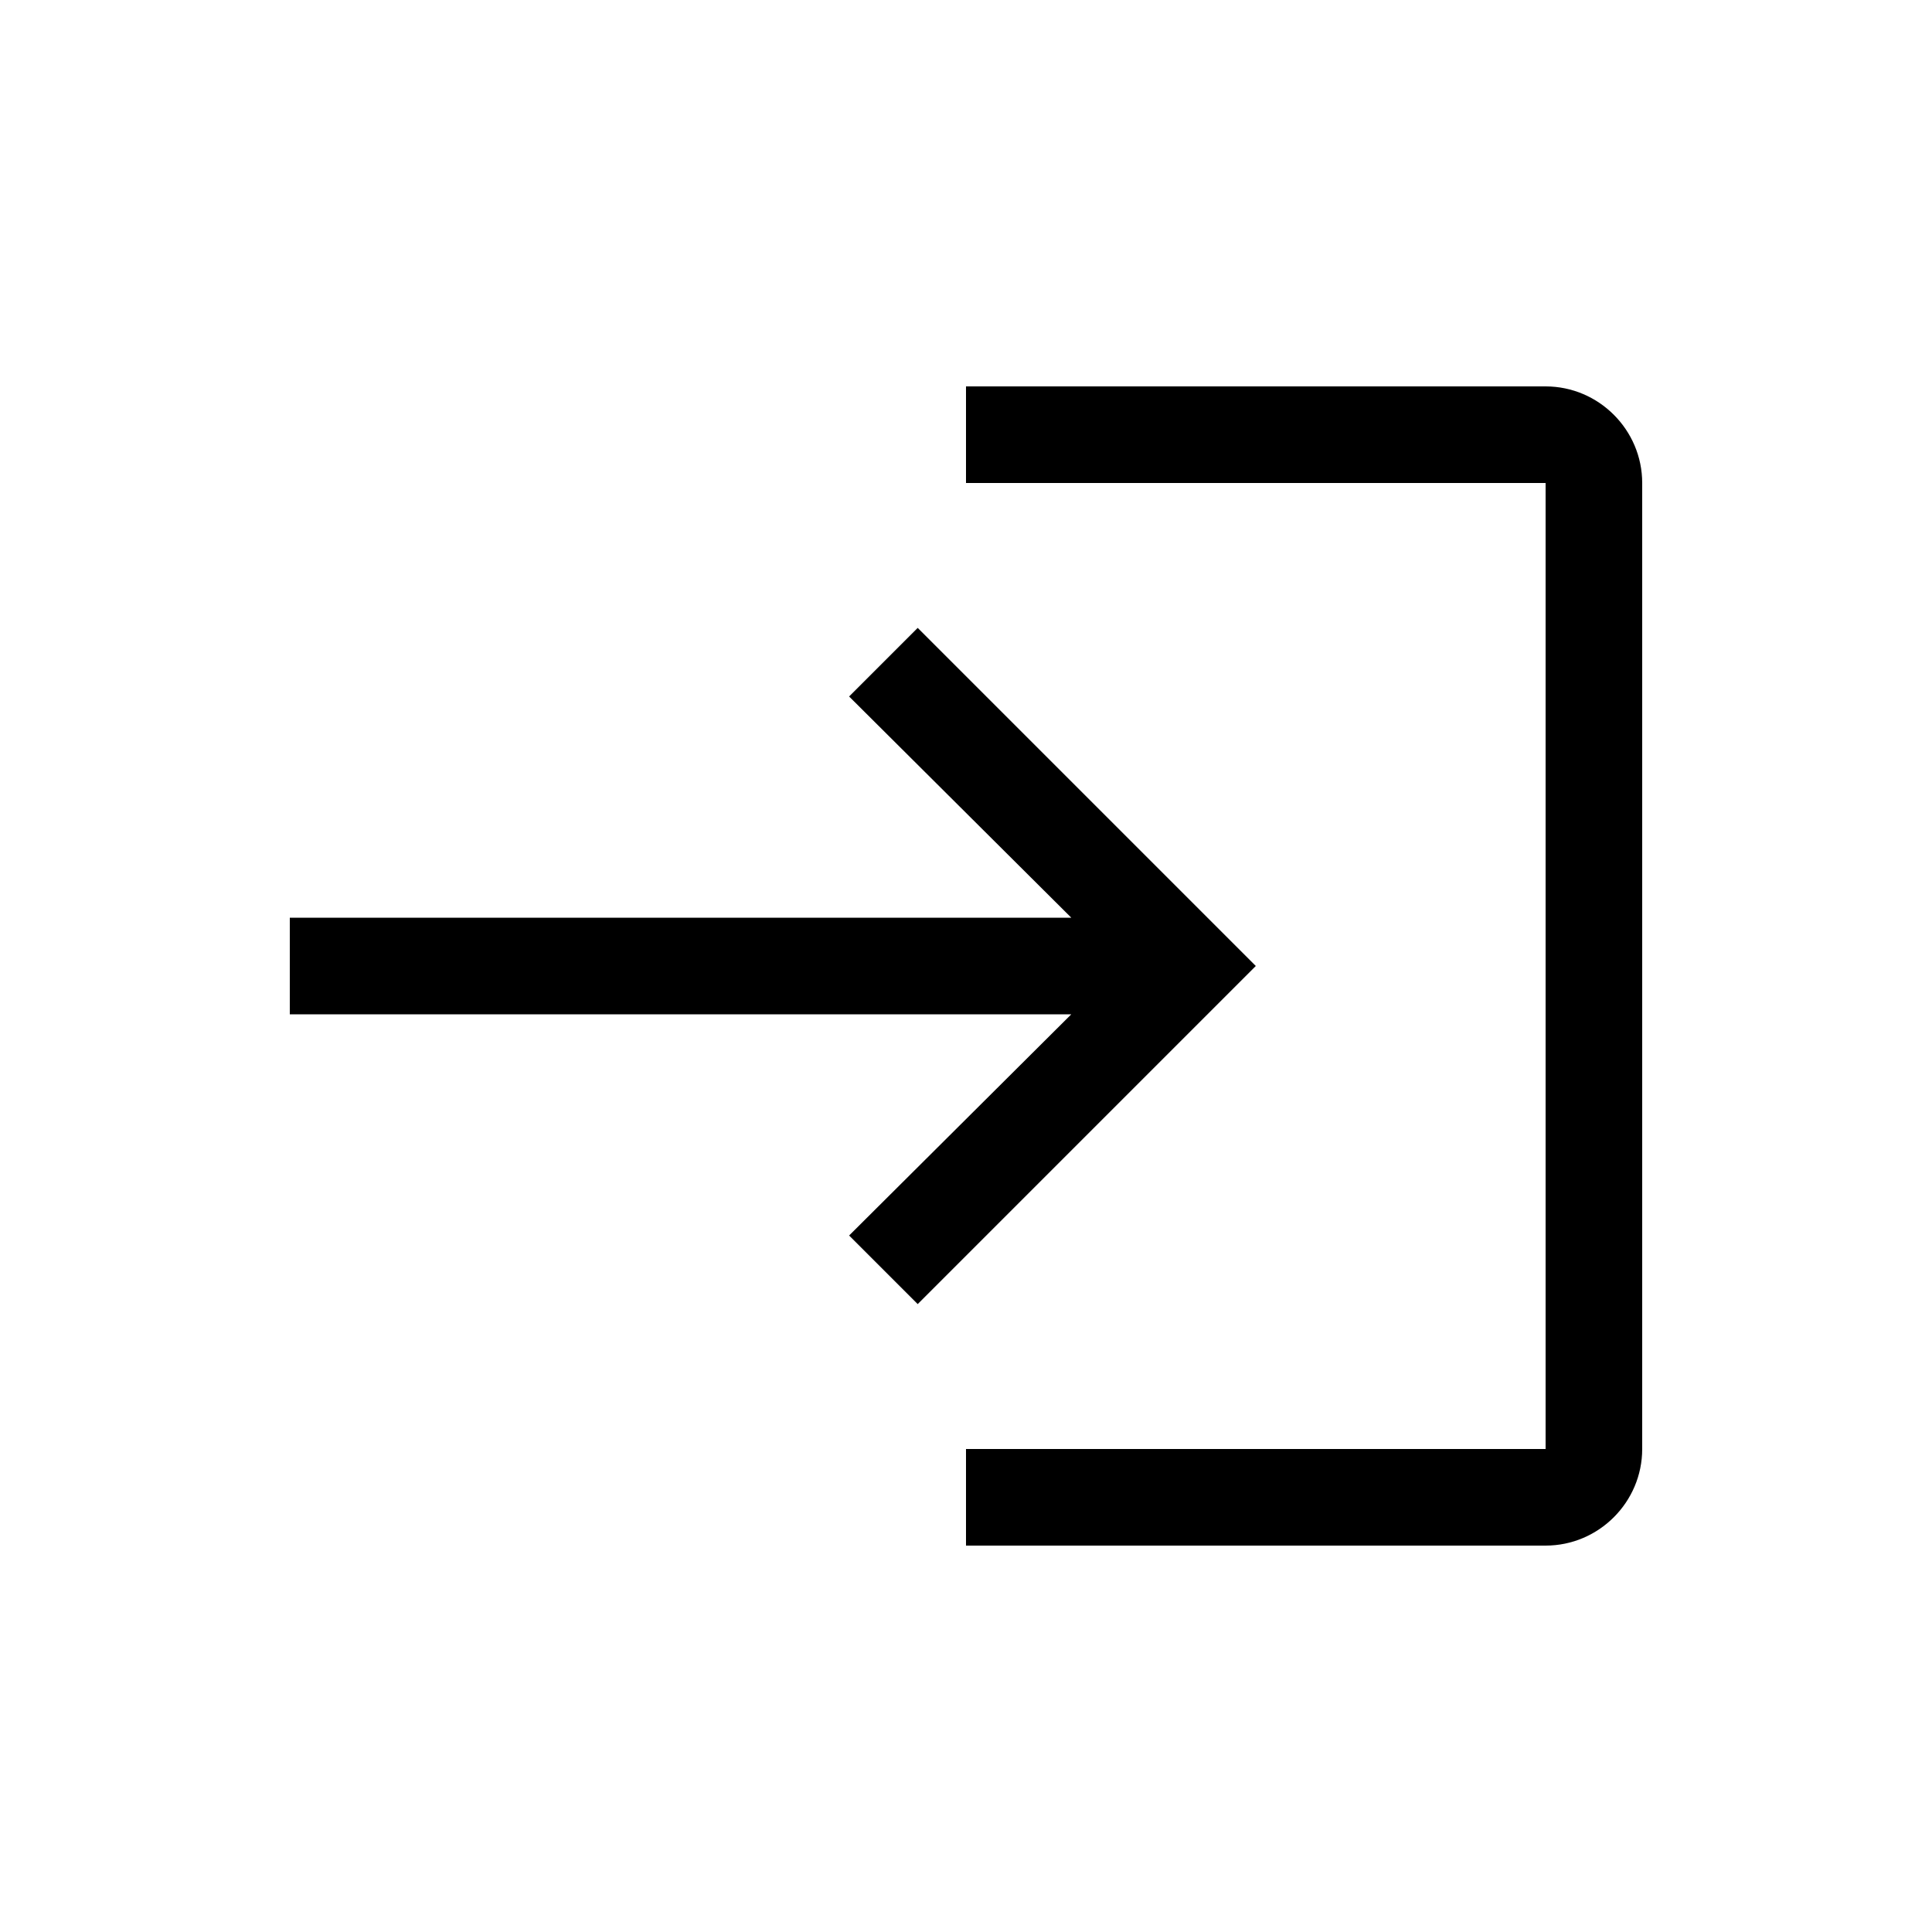
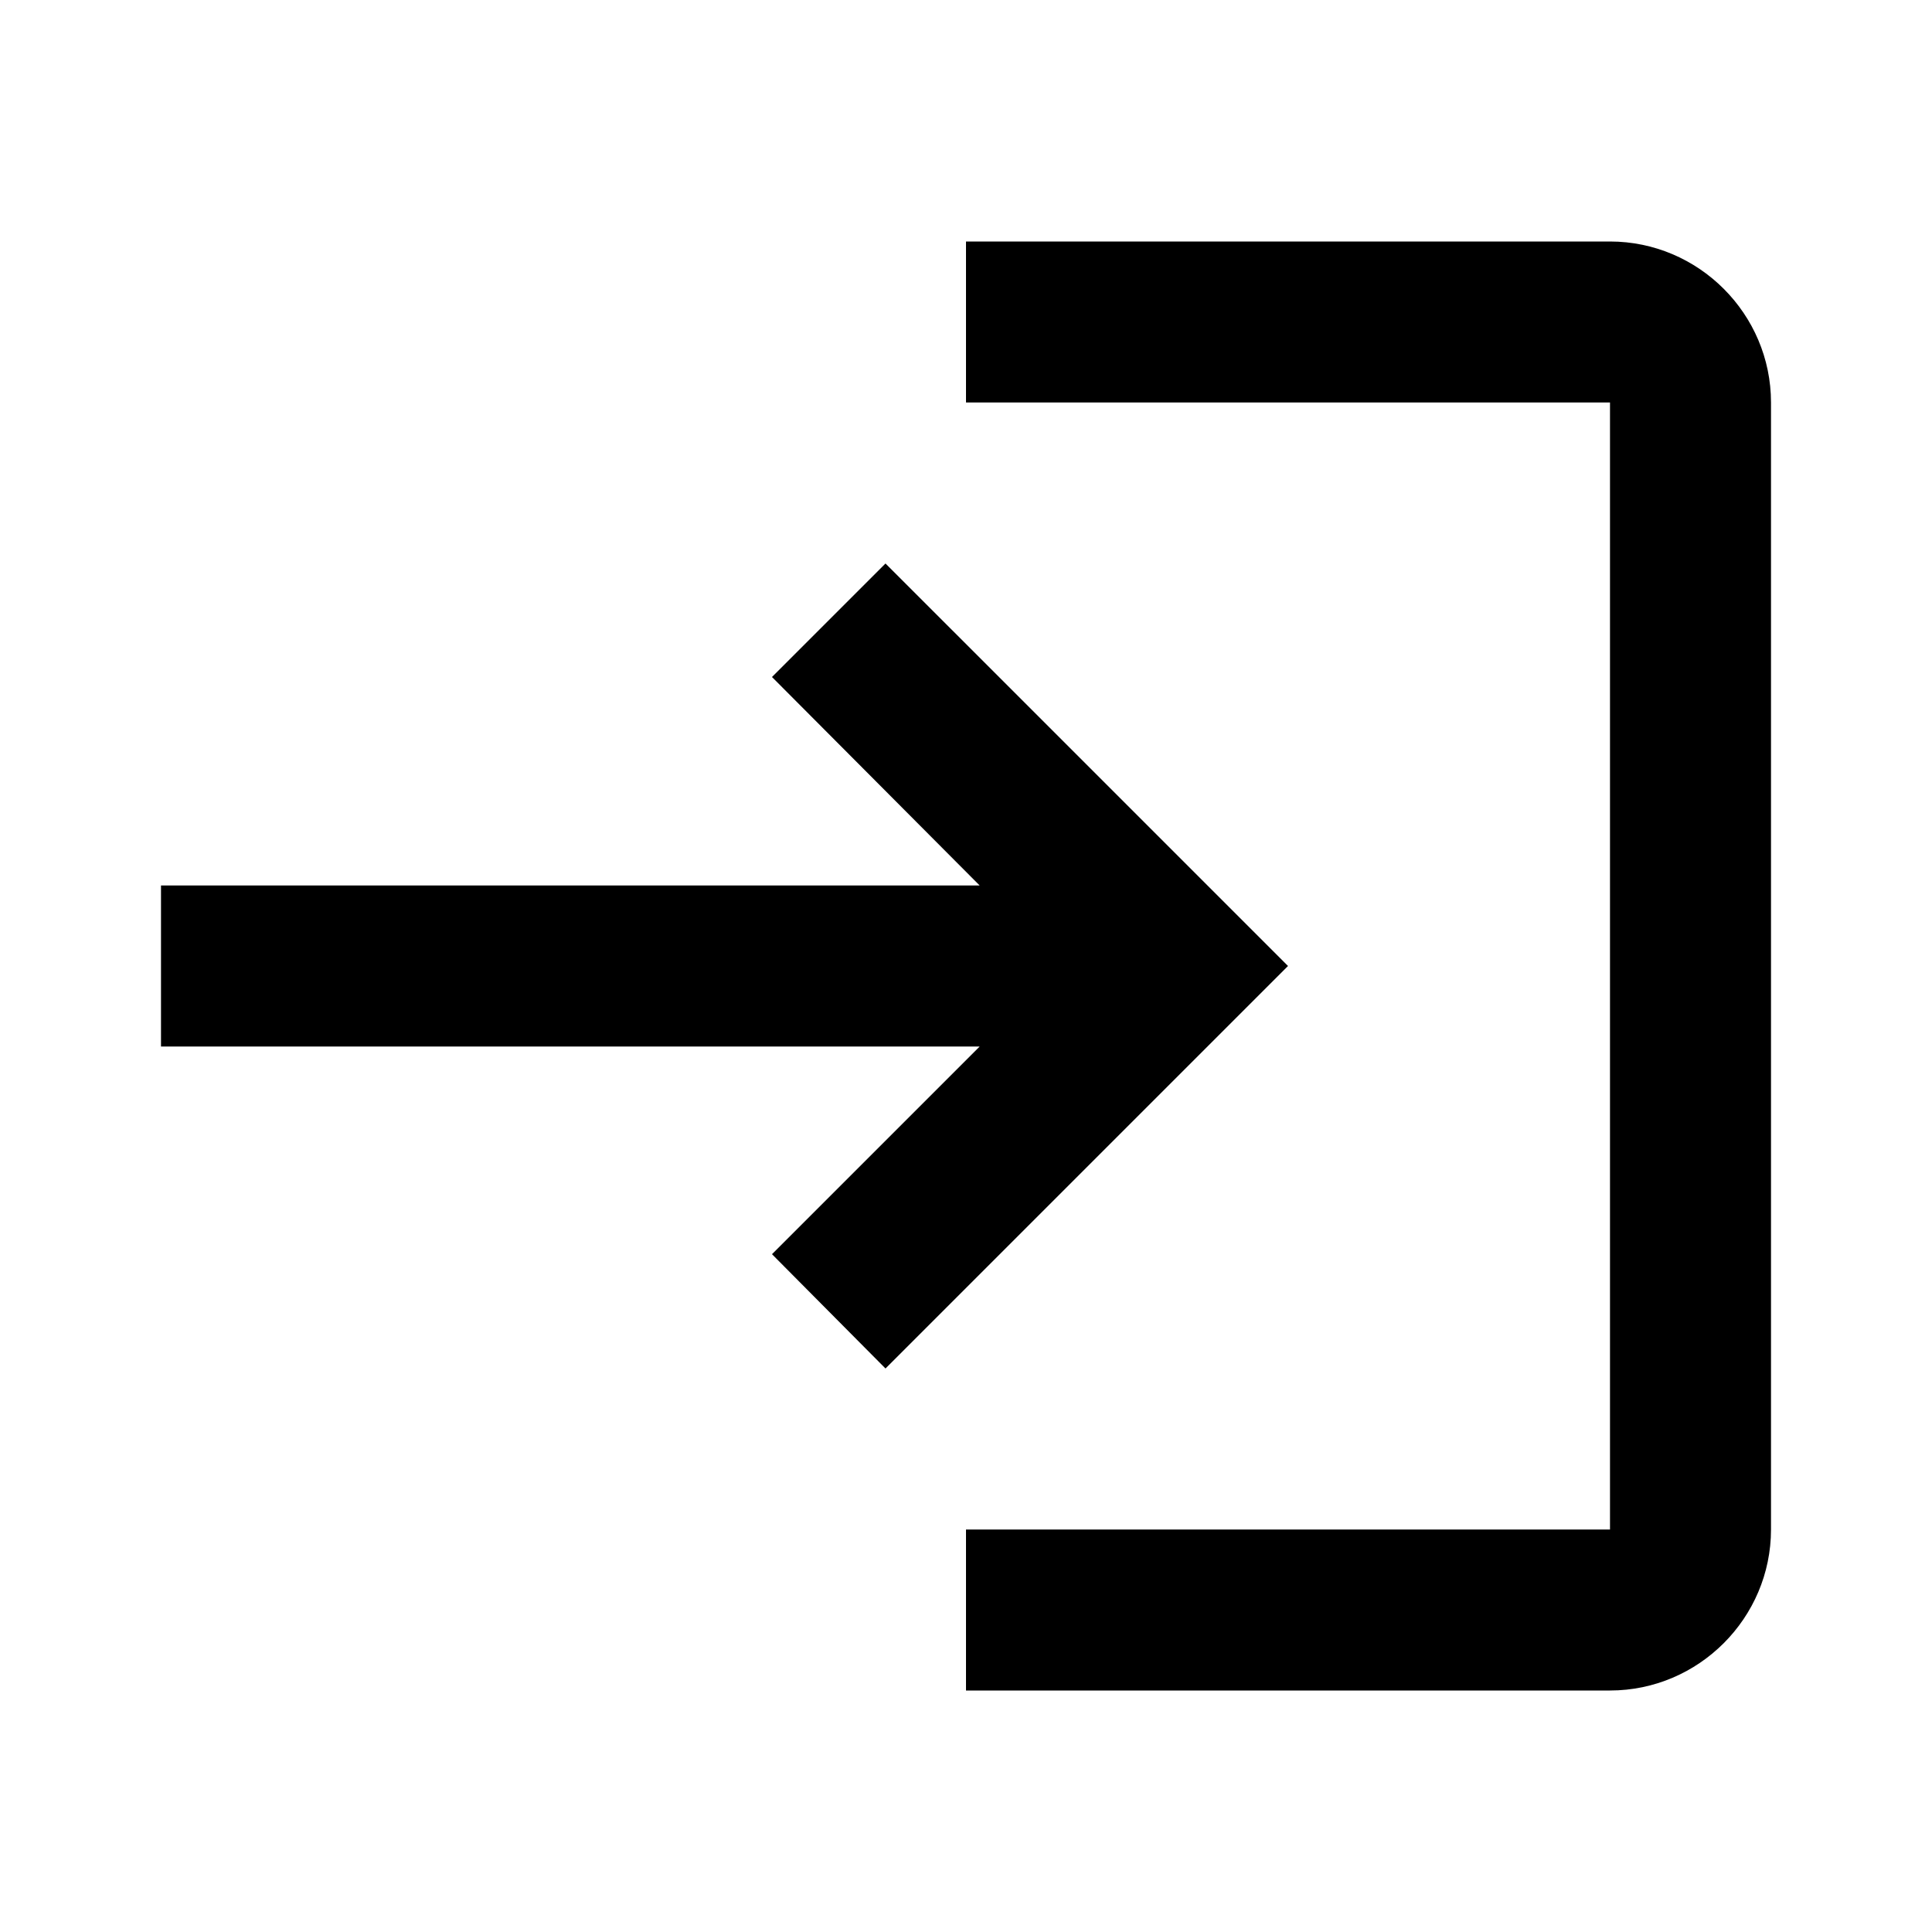
- <svg xmlns="http://www.w3.org/2000/svg" enable-background="new 0 0 20 20" height="48px" viewBox="0 0 20 20" width="48px" fill="#000000">
-   <g>
-     <rect fill="none" height="20" width="20" />
+ <svg xmlns="http://www.w3.org/2000/svg" height="48px" viewBox="0 0 24 24" width="48px" fill="#000000" version="1.1" id="svg764">
+   <defs id="defs768" />
+   <g id="g758" transform="matrix(-1,0,0,1,24,0)">
+     <rect fill="none" height="20" width="20" id="rect756" x="0" y="0" />
  </g>
-   <g>
-     <path d="M10,4v1h6v10h-6v1h6c0.55,0,1-0.45,1-1V5c0-0.55-0.45-1-1-1H10z" />
-     <polygon points="9.5,6.5 8.79,7.21 11.09,9.5 3,9.5 3,10.5 11.09,10.5 8.79,12.79 9.5,13.5 13,10" />
-   </g>
+   <path d="M 11,7 9.59,8.41 12.17,11 H 2 v 2 H 12.17 L 9.59,15.58 11,17 16,12 Z" id="path760" />
+   <path d="M 20,5 H 12 V 3 h 8 c 1.1,0 2,0.9 2,2 v 14 c 0,1.1 -0.9,2 -2,2 h -8 v -2 h 8 z" id="path762" />
</svg>
